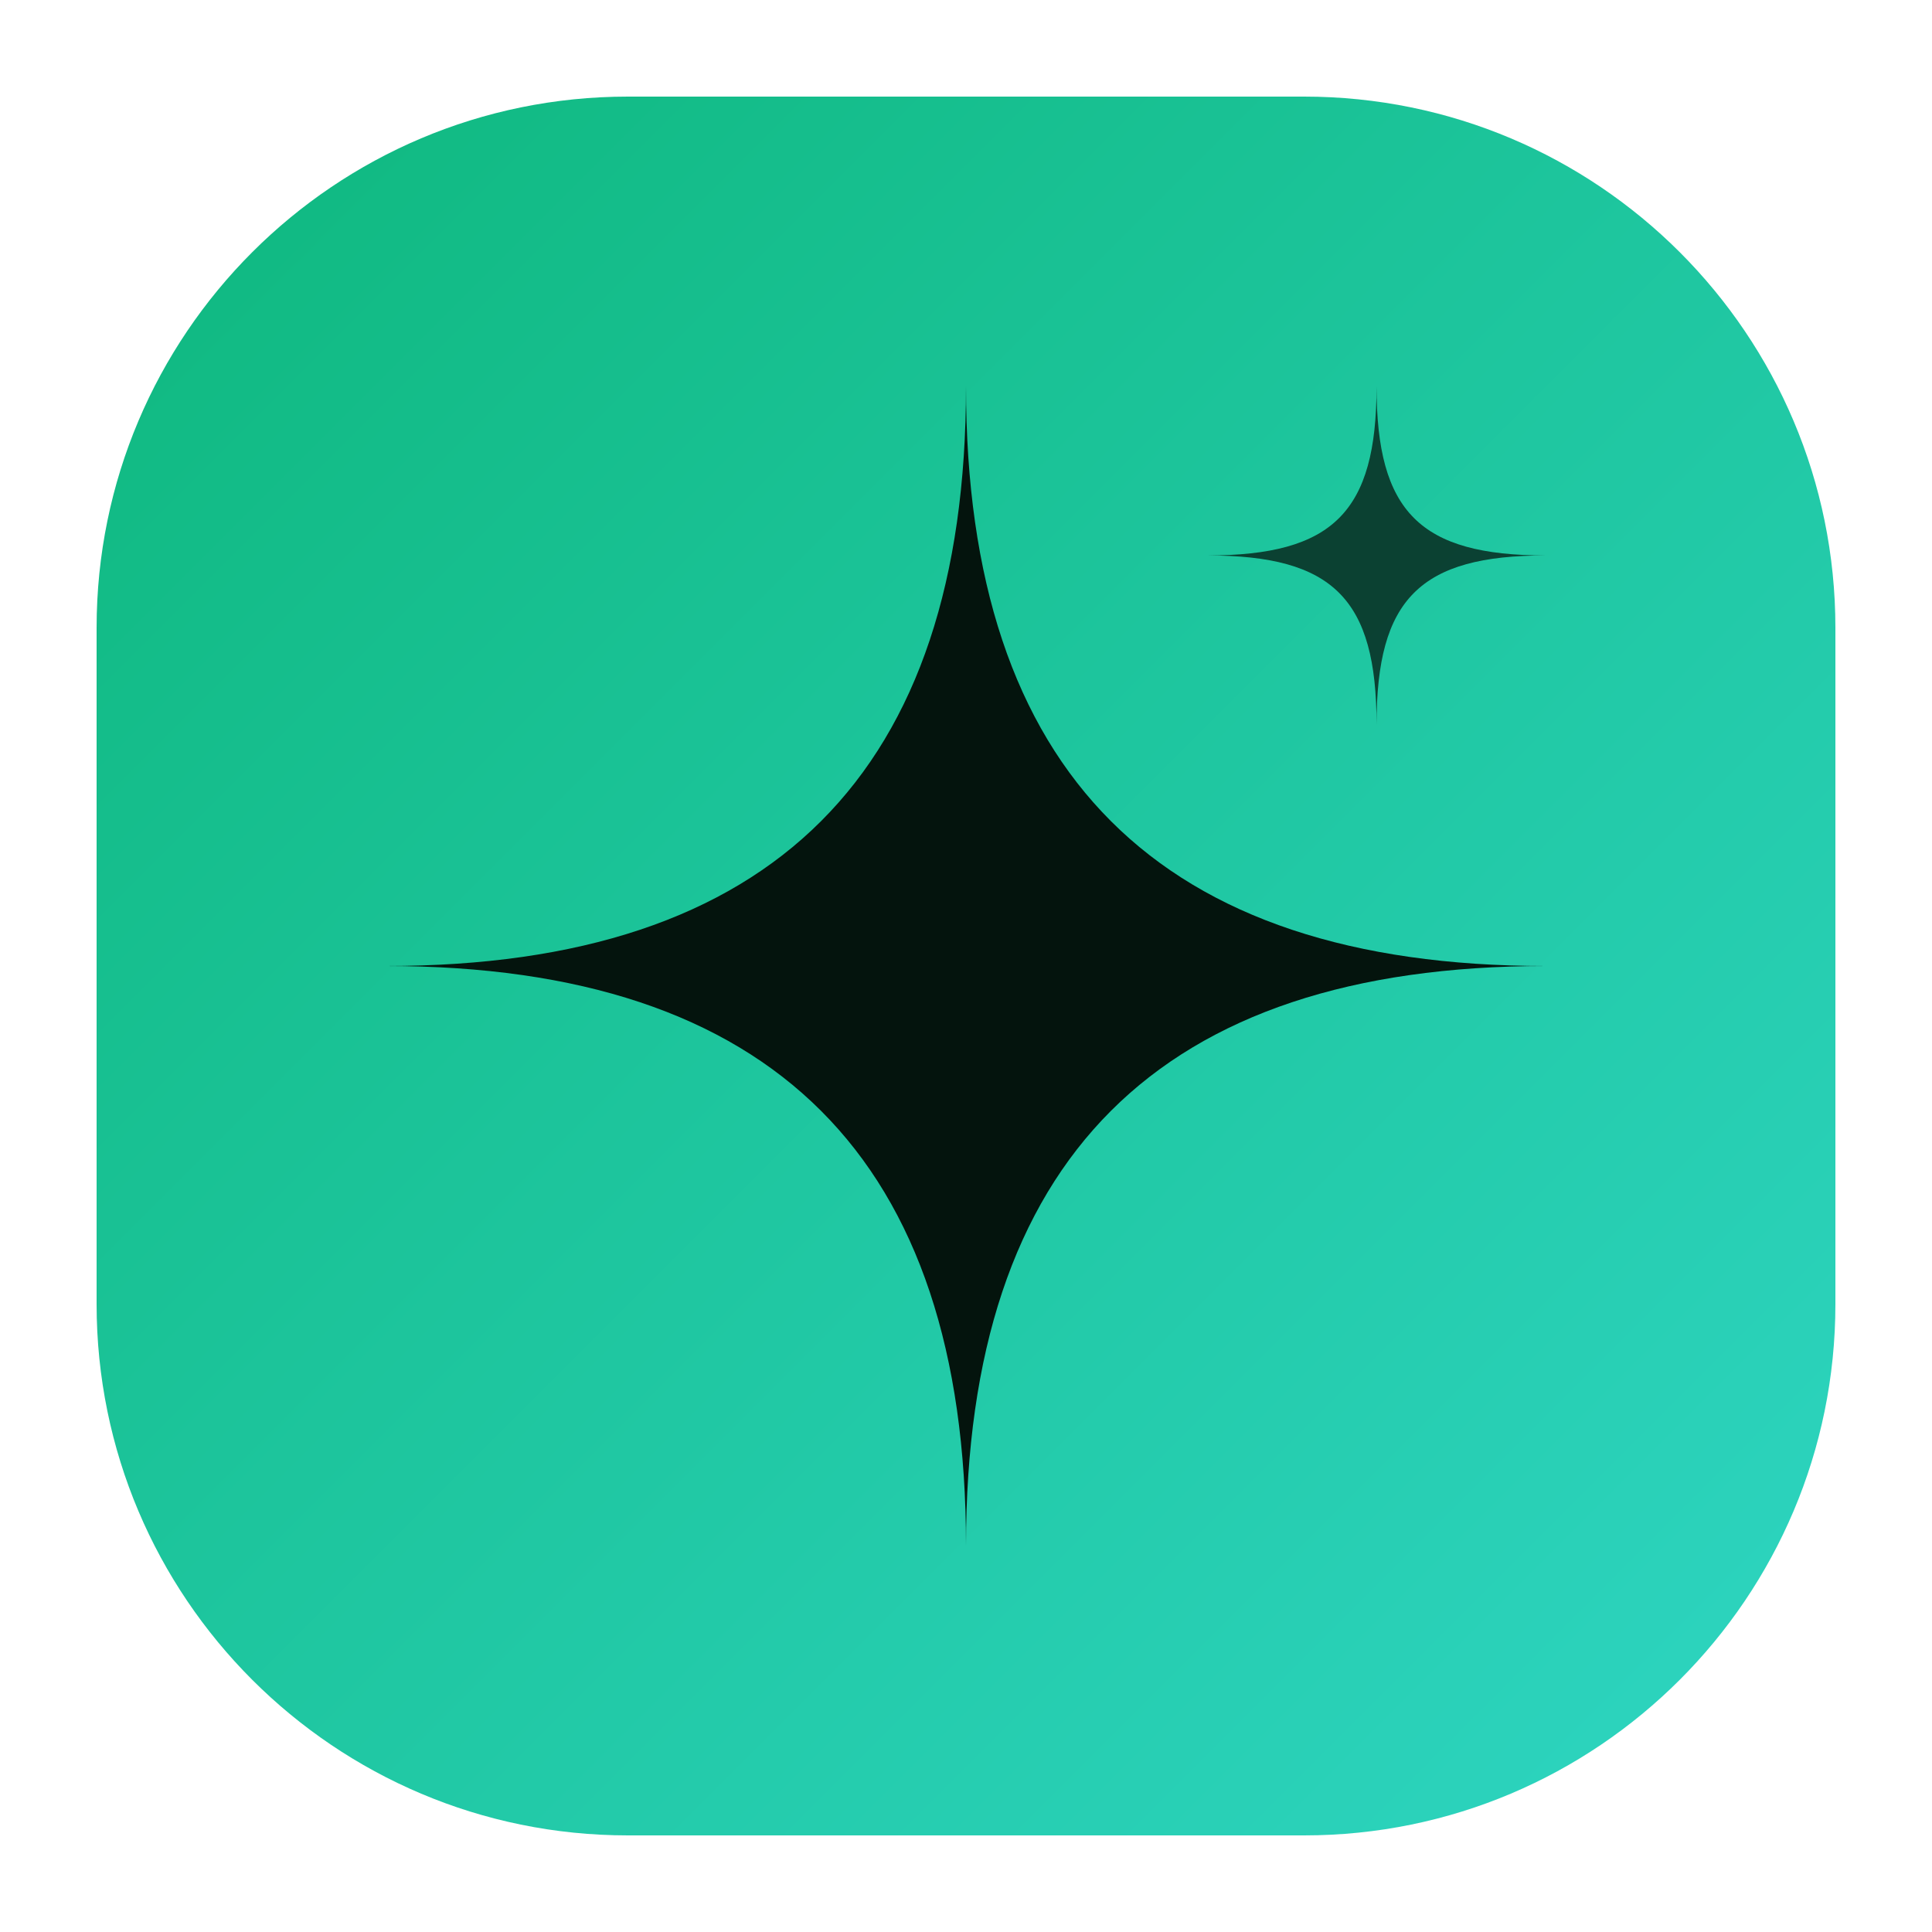
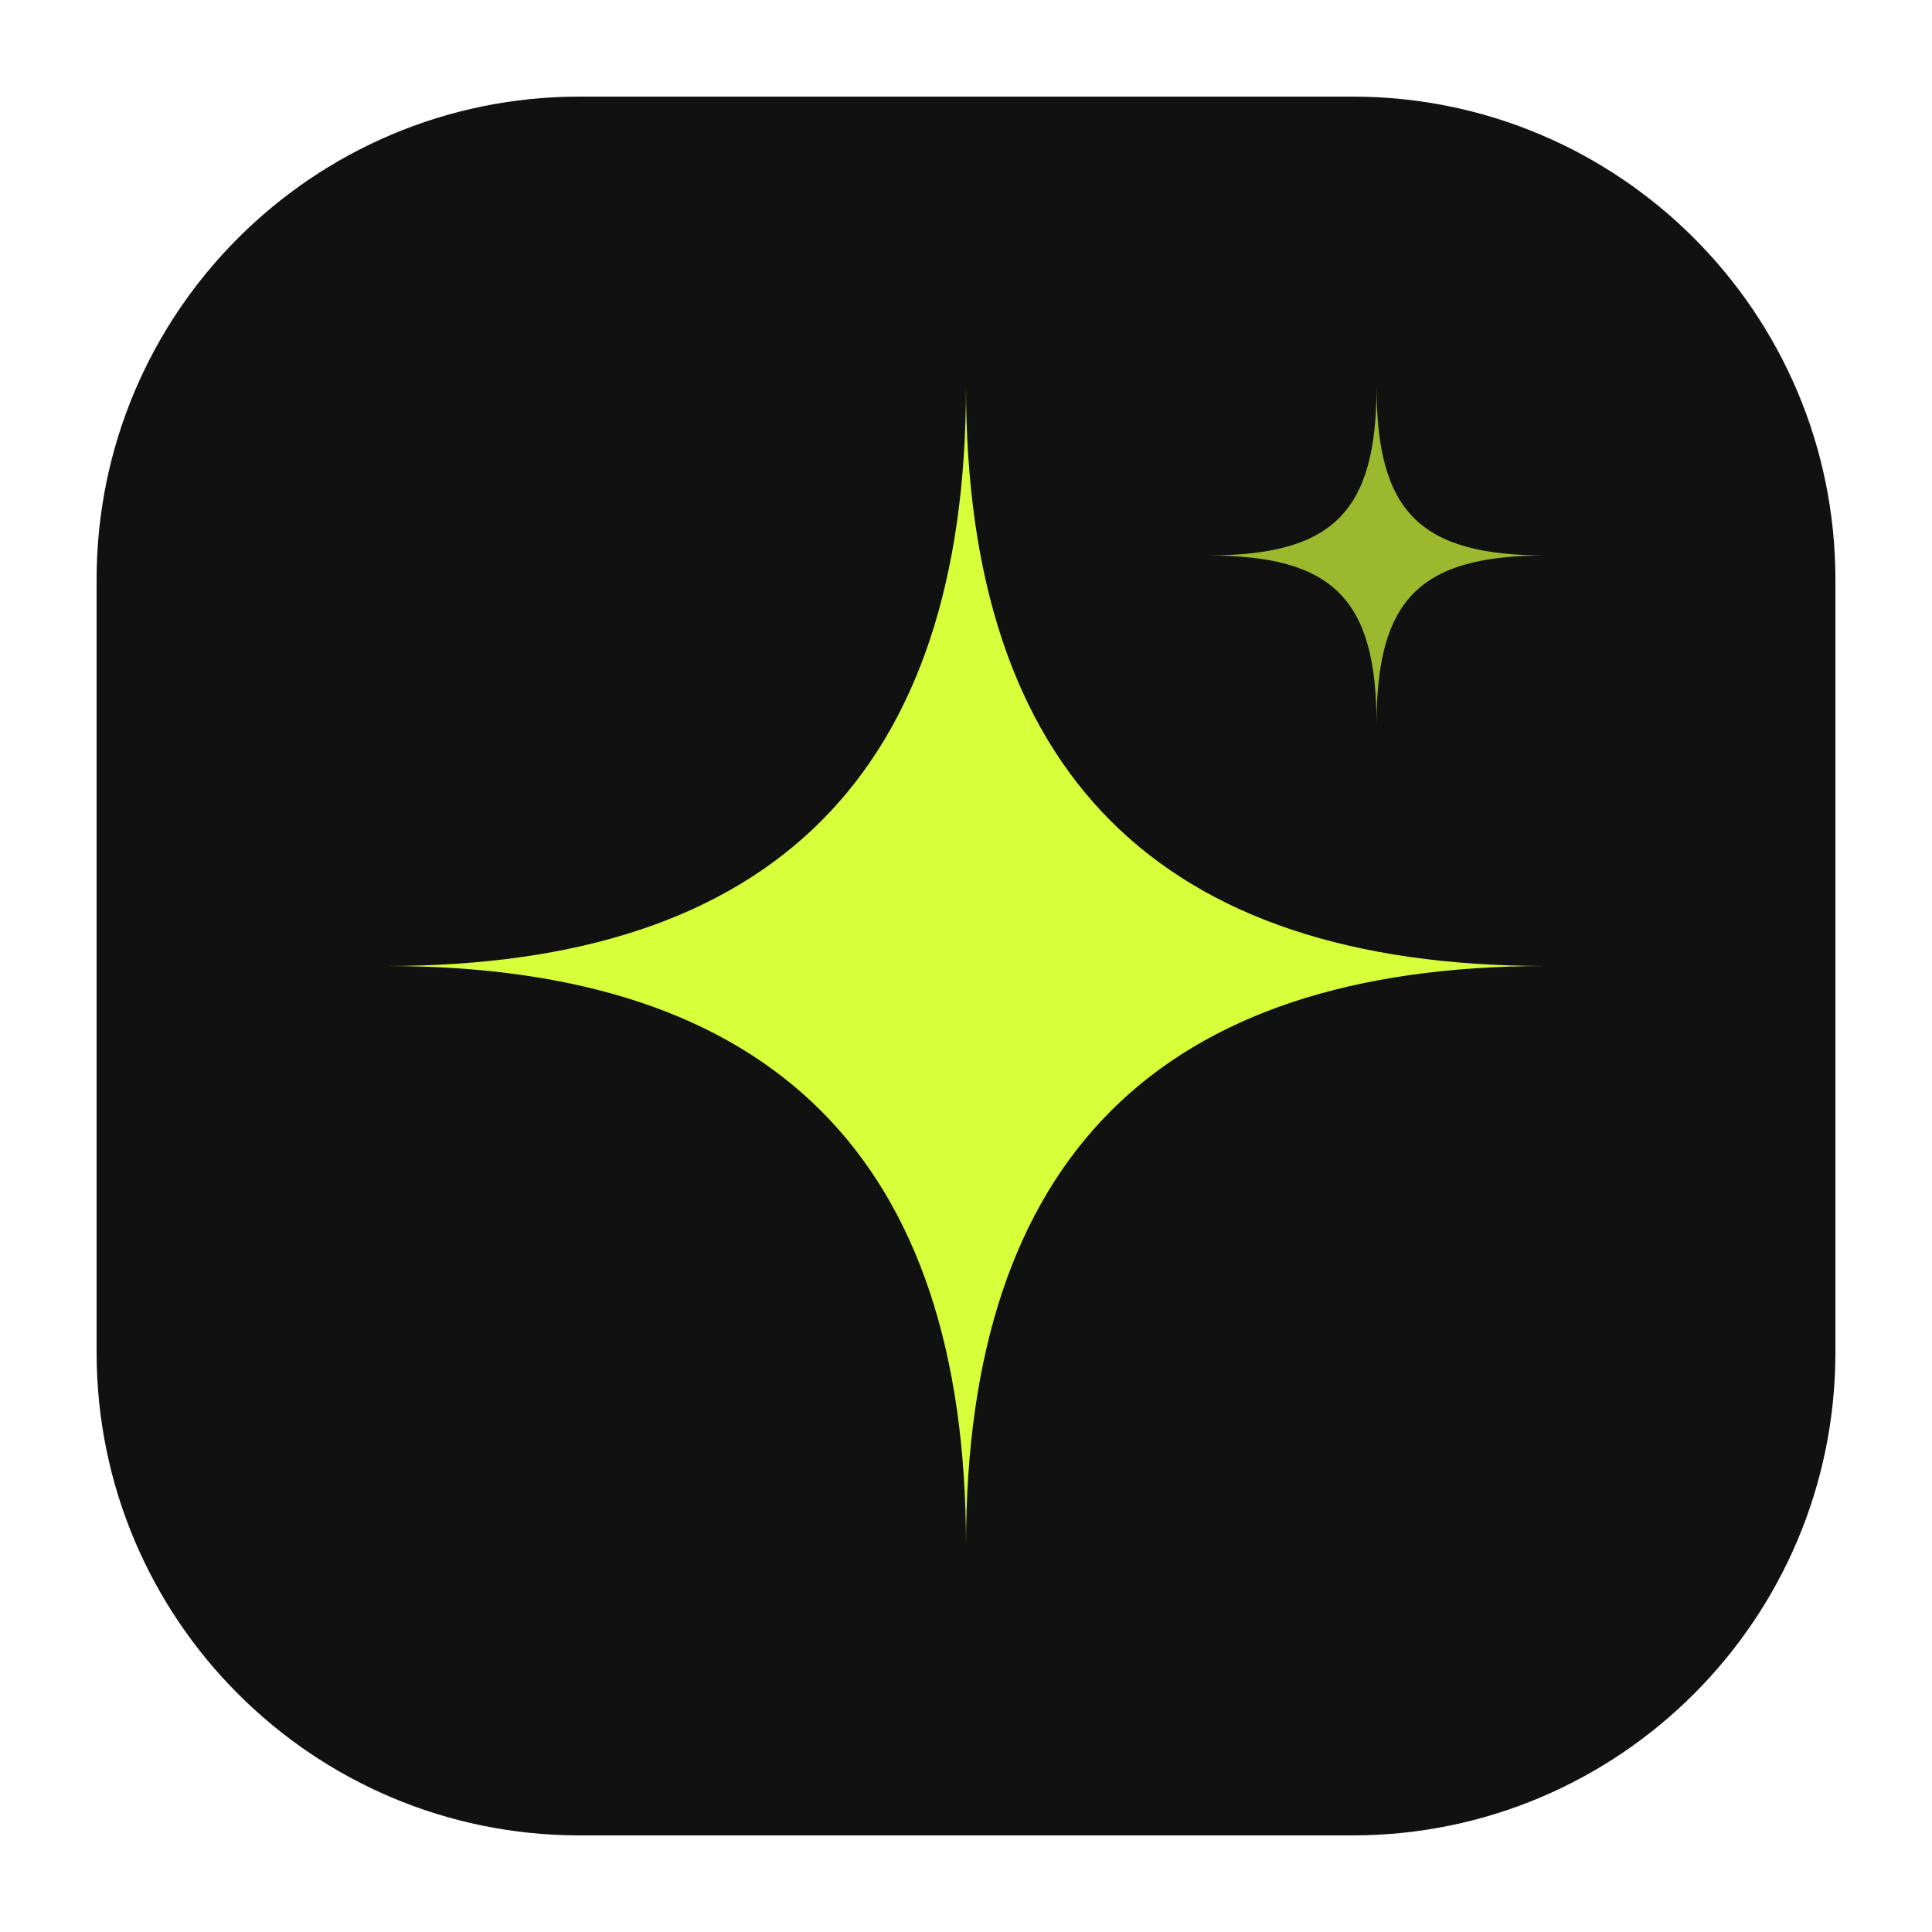
<svg xmlns="http://www.w3.org/2000/svg" width="40" height="40" viewBox="0 0 40 40" fill="none">
-   <defs>
-     <linearGradient id="g" x1="4" y1="4" x2="36" y2="36" gradientUnits="userSpaceOnUse">
-       <stop stop-color="#10b981" />
-       <stop offset="1" stop-color="#2dd4bf" />
-     </linearGradient>
-   </defs>
-   <rect x="2" y="2" width="36" height="36" rx="11" fill="url(#g)" />
-   <path d="M20 8 C20 16, 24 20, 32 20 C24 20, 20 24, 20 32 C20 24, 16 20, 8 20 C16 20, 20 16, 20 8 Z" fill="#04140d" />
-   <path d="M28.5 8 C28.5 10.6, 29.4 11.5, 32 11.5 C29.4 11.5, 28.5 12.4, 28.5 15 C28.5 12.4, 27.6 11.5, 25 11.5 C27.6 11.5, 28.5 10.6, 28.5 8 Z" fill="#04140d" opacity="0.75" />
+   <rect x="2" y="2" width="36" height="36" rx="10" fill="#111111" />
+   <path d="M20 8 C20 16, 24 20, 32 20 C24 20, 20 24, 20 32 C20 24, 16 20, 8 20 C16 20, 20 16, 20 8 Z" fill="#D7FF3A" />
+   <path d="M28.5 8 C28.5 10.6, 29.4 11.5, 32 11.5 C29.4 11.5, 28.5 12.4, 28.5 15 C28.5 12.4, 27.6 11.5, 25 11.5 C27.6 11.5, 28.5 10.6, 28.5 8 Z" fill="#D7FF3A" opacity="0.7" />
</svg>
